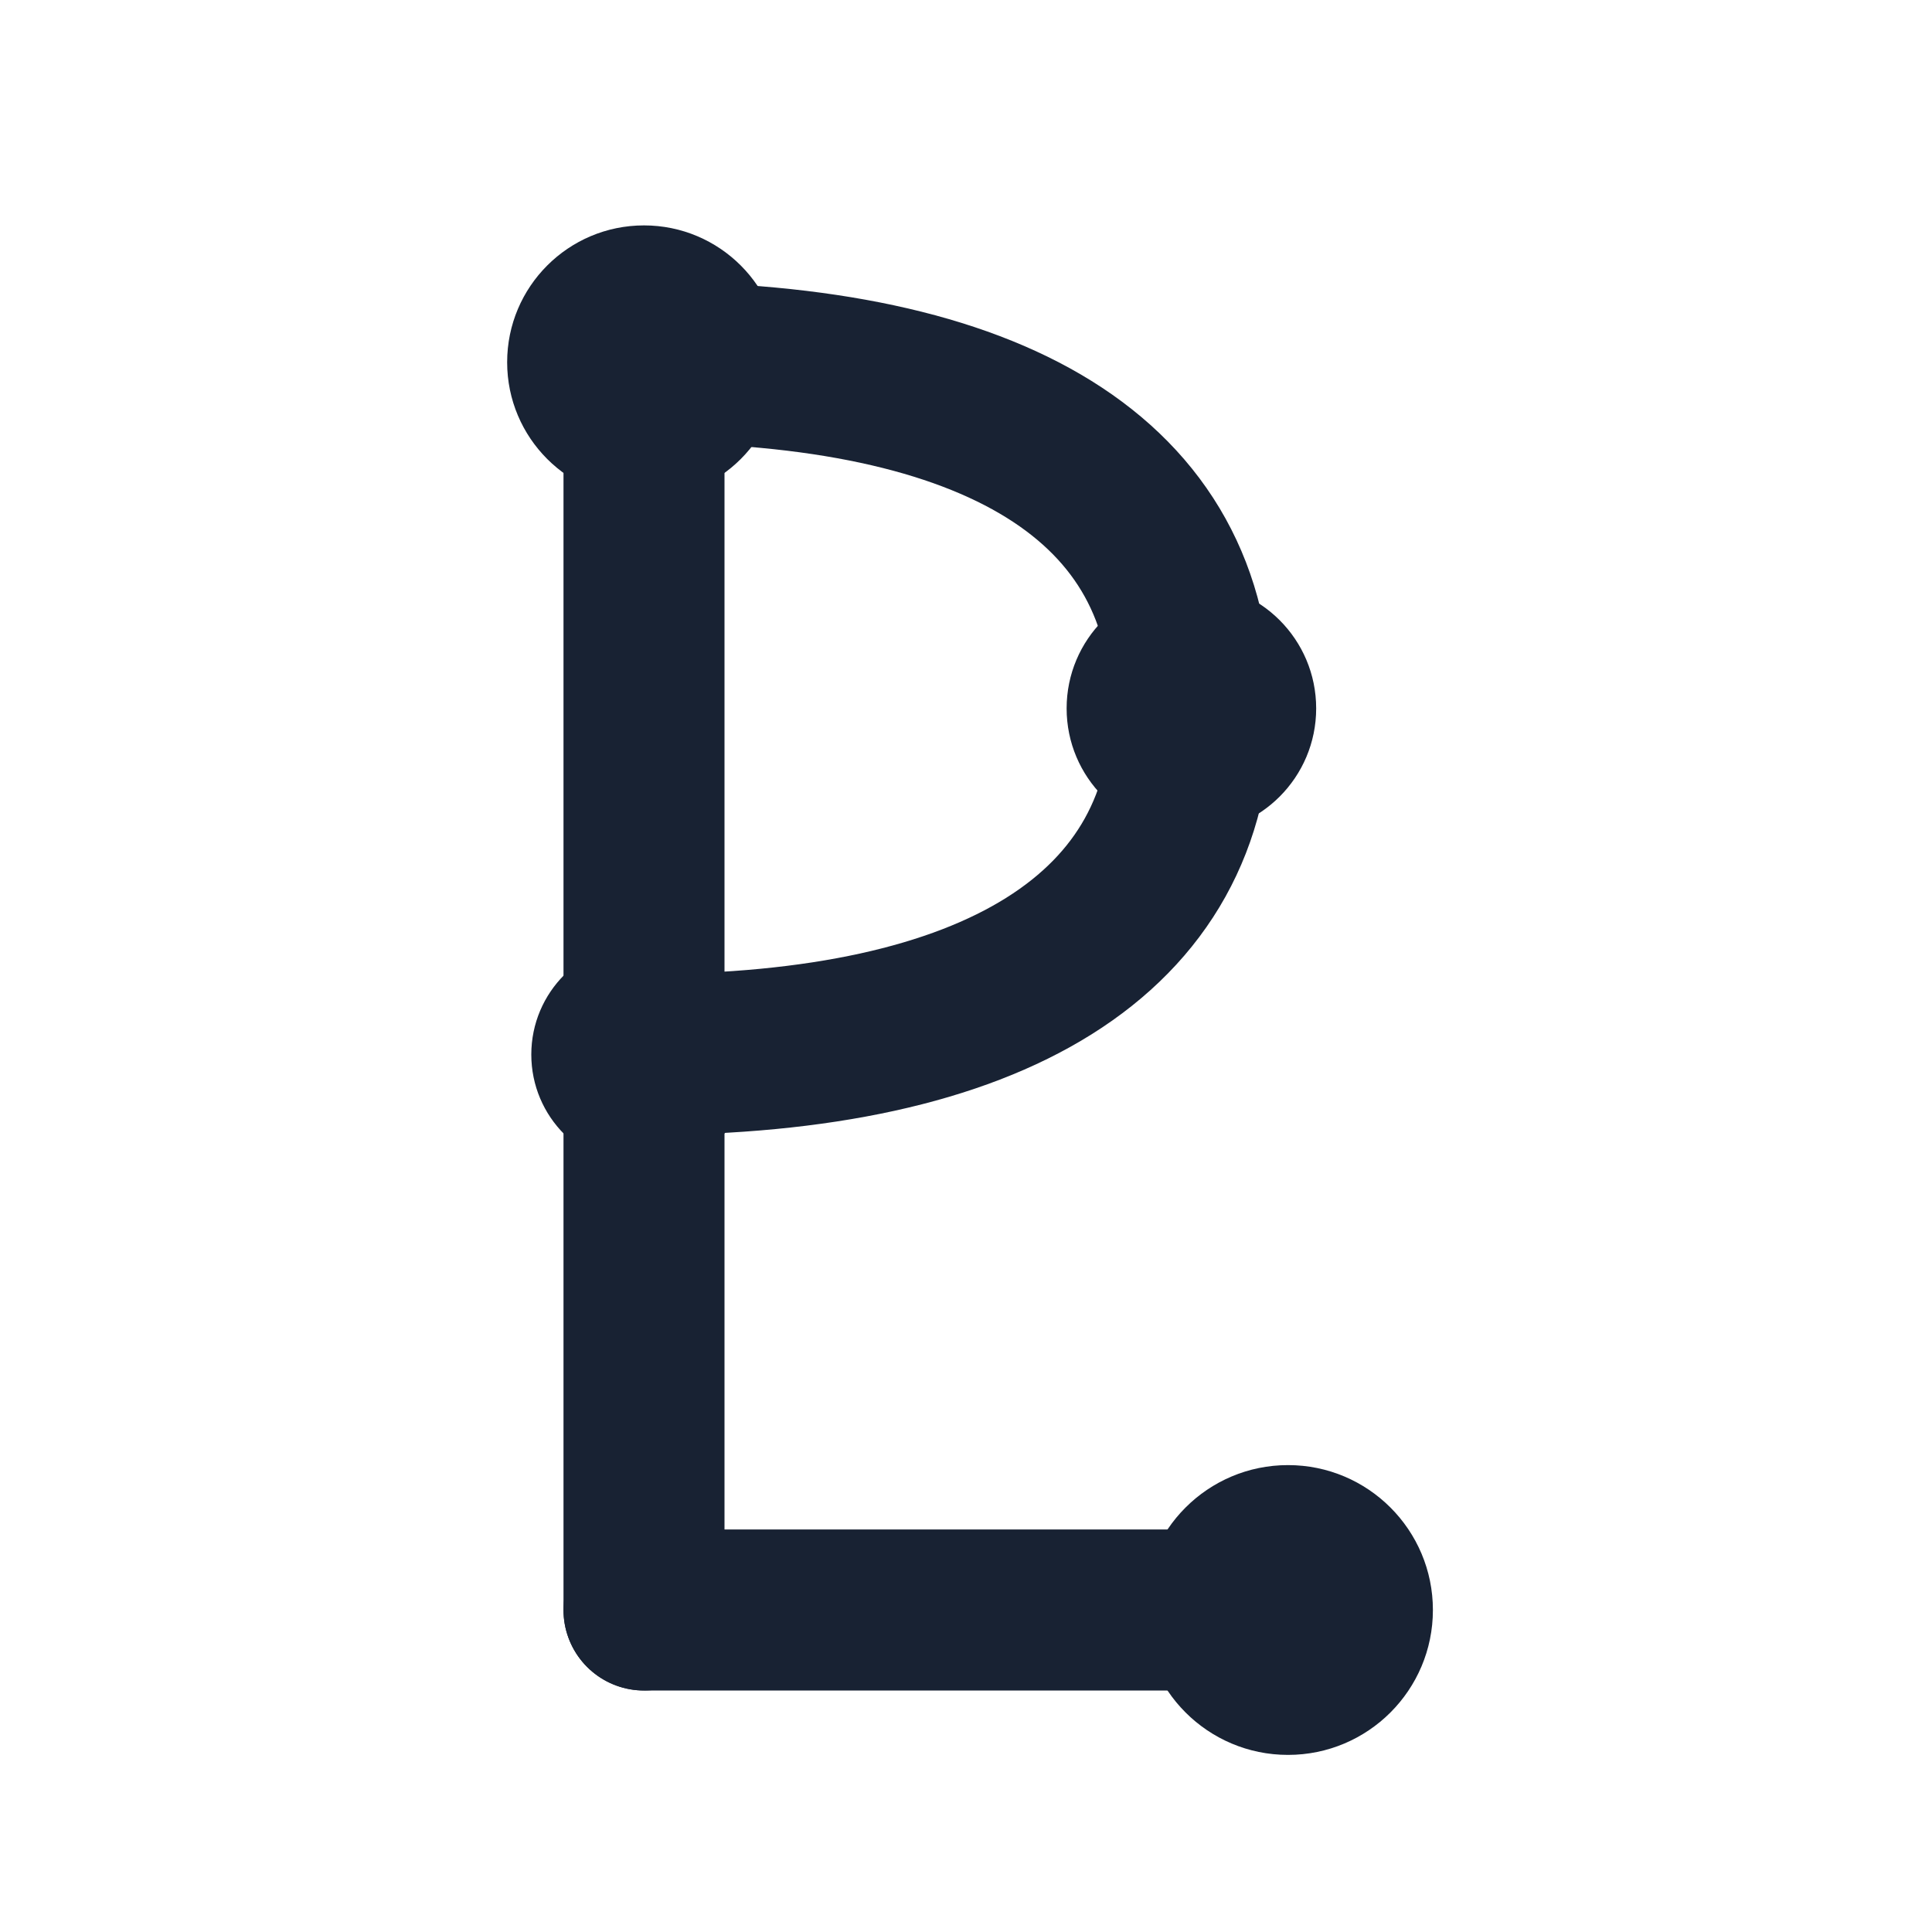
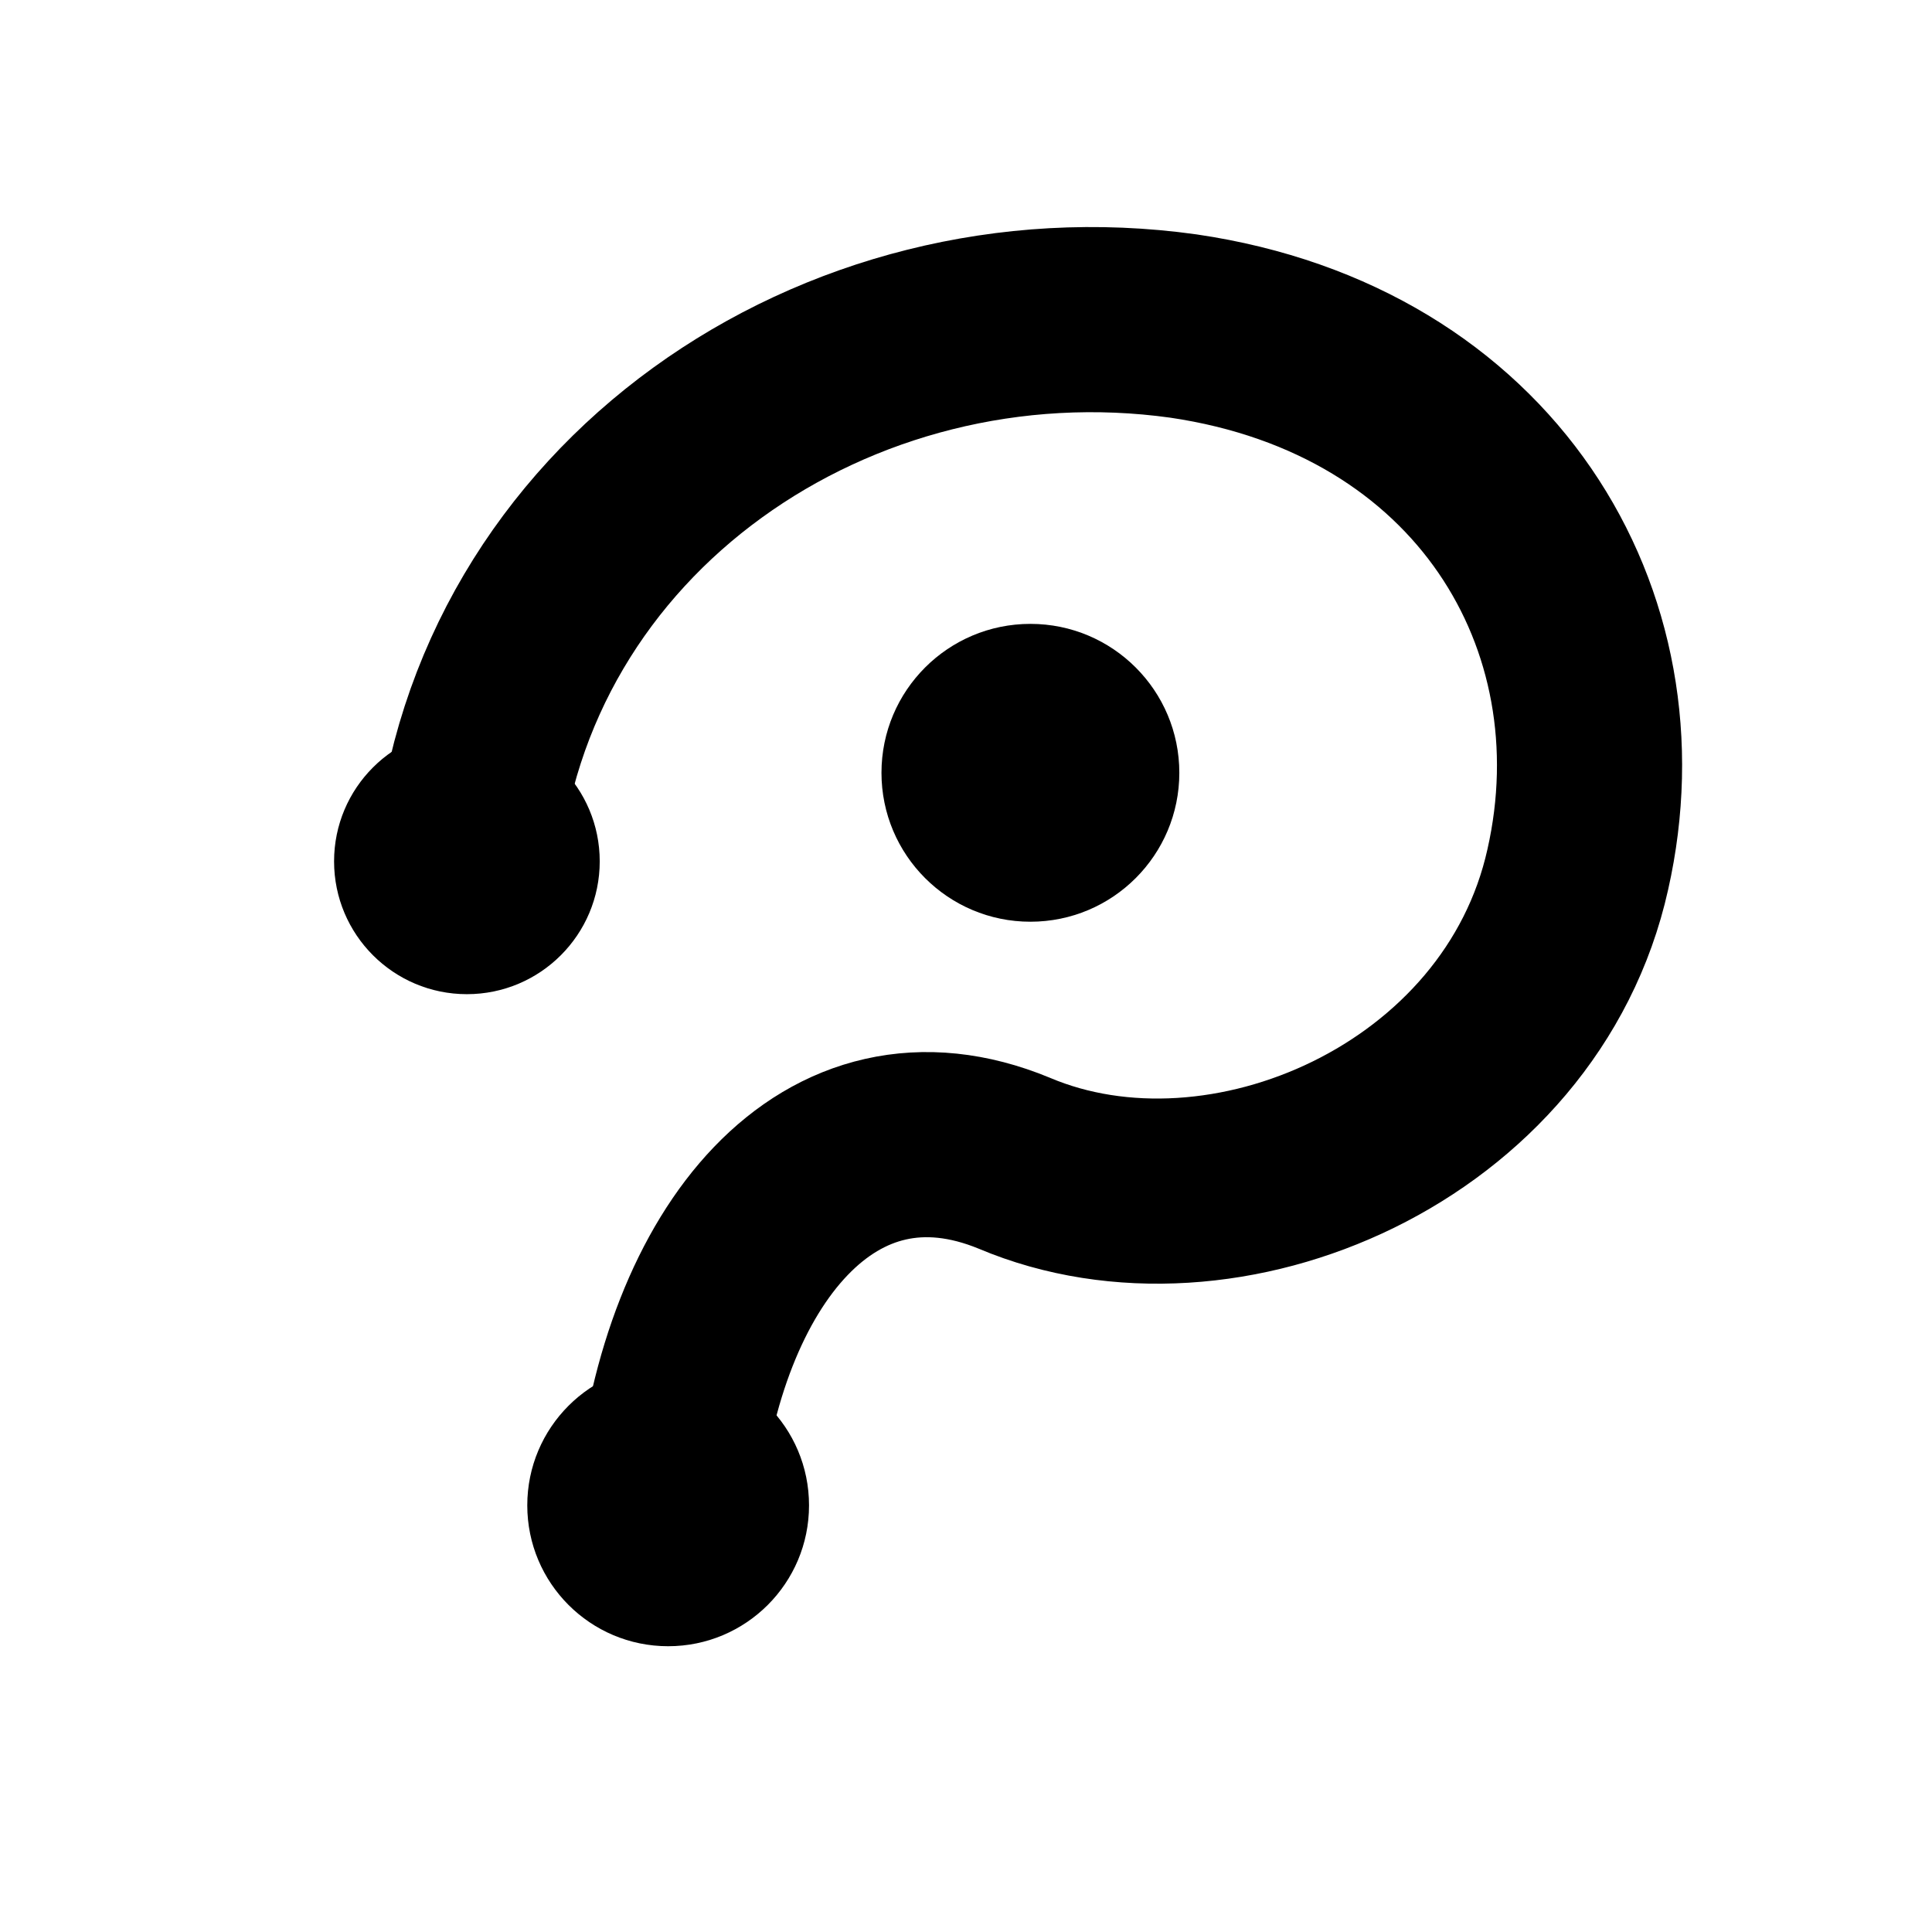
<svg xmlns="http://www.w3.org/2000/svg" viewBox="0 0 48 48" width="48" height="48">
-   <path d="M16 40V9c8.7 0 13.6 2.9 13.6 8.6 0 5.6-4.9 8.6-13.6 8.6" stroke="#182233" stroke-width="4" stroke-linecap="round" stroke-linejoin="round" fill="none" />
-   <path d="M16 40h16" stroke="#182233" stroke-width="4" stroke-linecap="round" fill="none" />
-   <circle cx="16" cy="9" r="3.4" fill="#182233" />
-   <circle cx="29.6" cy="17.6" r="3.1" fill="#182233" />
-   <circle cx="16" cy="26.2" r="2.8" fill="#182233" />
-   <circle cx="32" cy="40" r="3.6" fill="#182233" />
+   <path d="M11.6 21.4C12.4 12.6 20.8 6.9 29.4 8.1C36.9 9.2 40.6 15.4 39.2 21.6C37.8 27.9 30.4 31.1 25.2 28.9C20.6 27 17.2 31.2 16.6 37.2" fill="none" stroke="currentColor" stroke-width="4.6" stroke-linecap="round" stroke-linejoin="round" />
+   <circle cx="11.6" cy="21.4" r="3.3" fill="currentColor" />
+   <circle cx="25.6" cy="19.2" r="3.7" fill="currentColor" />
+   <circle cx="16.6" cy="37.4" r="3.5" fill="currentColor" />
</svg>
